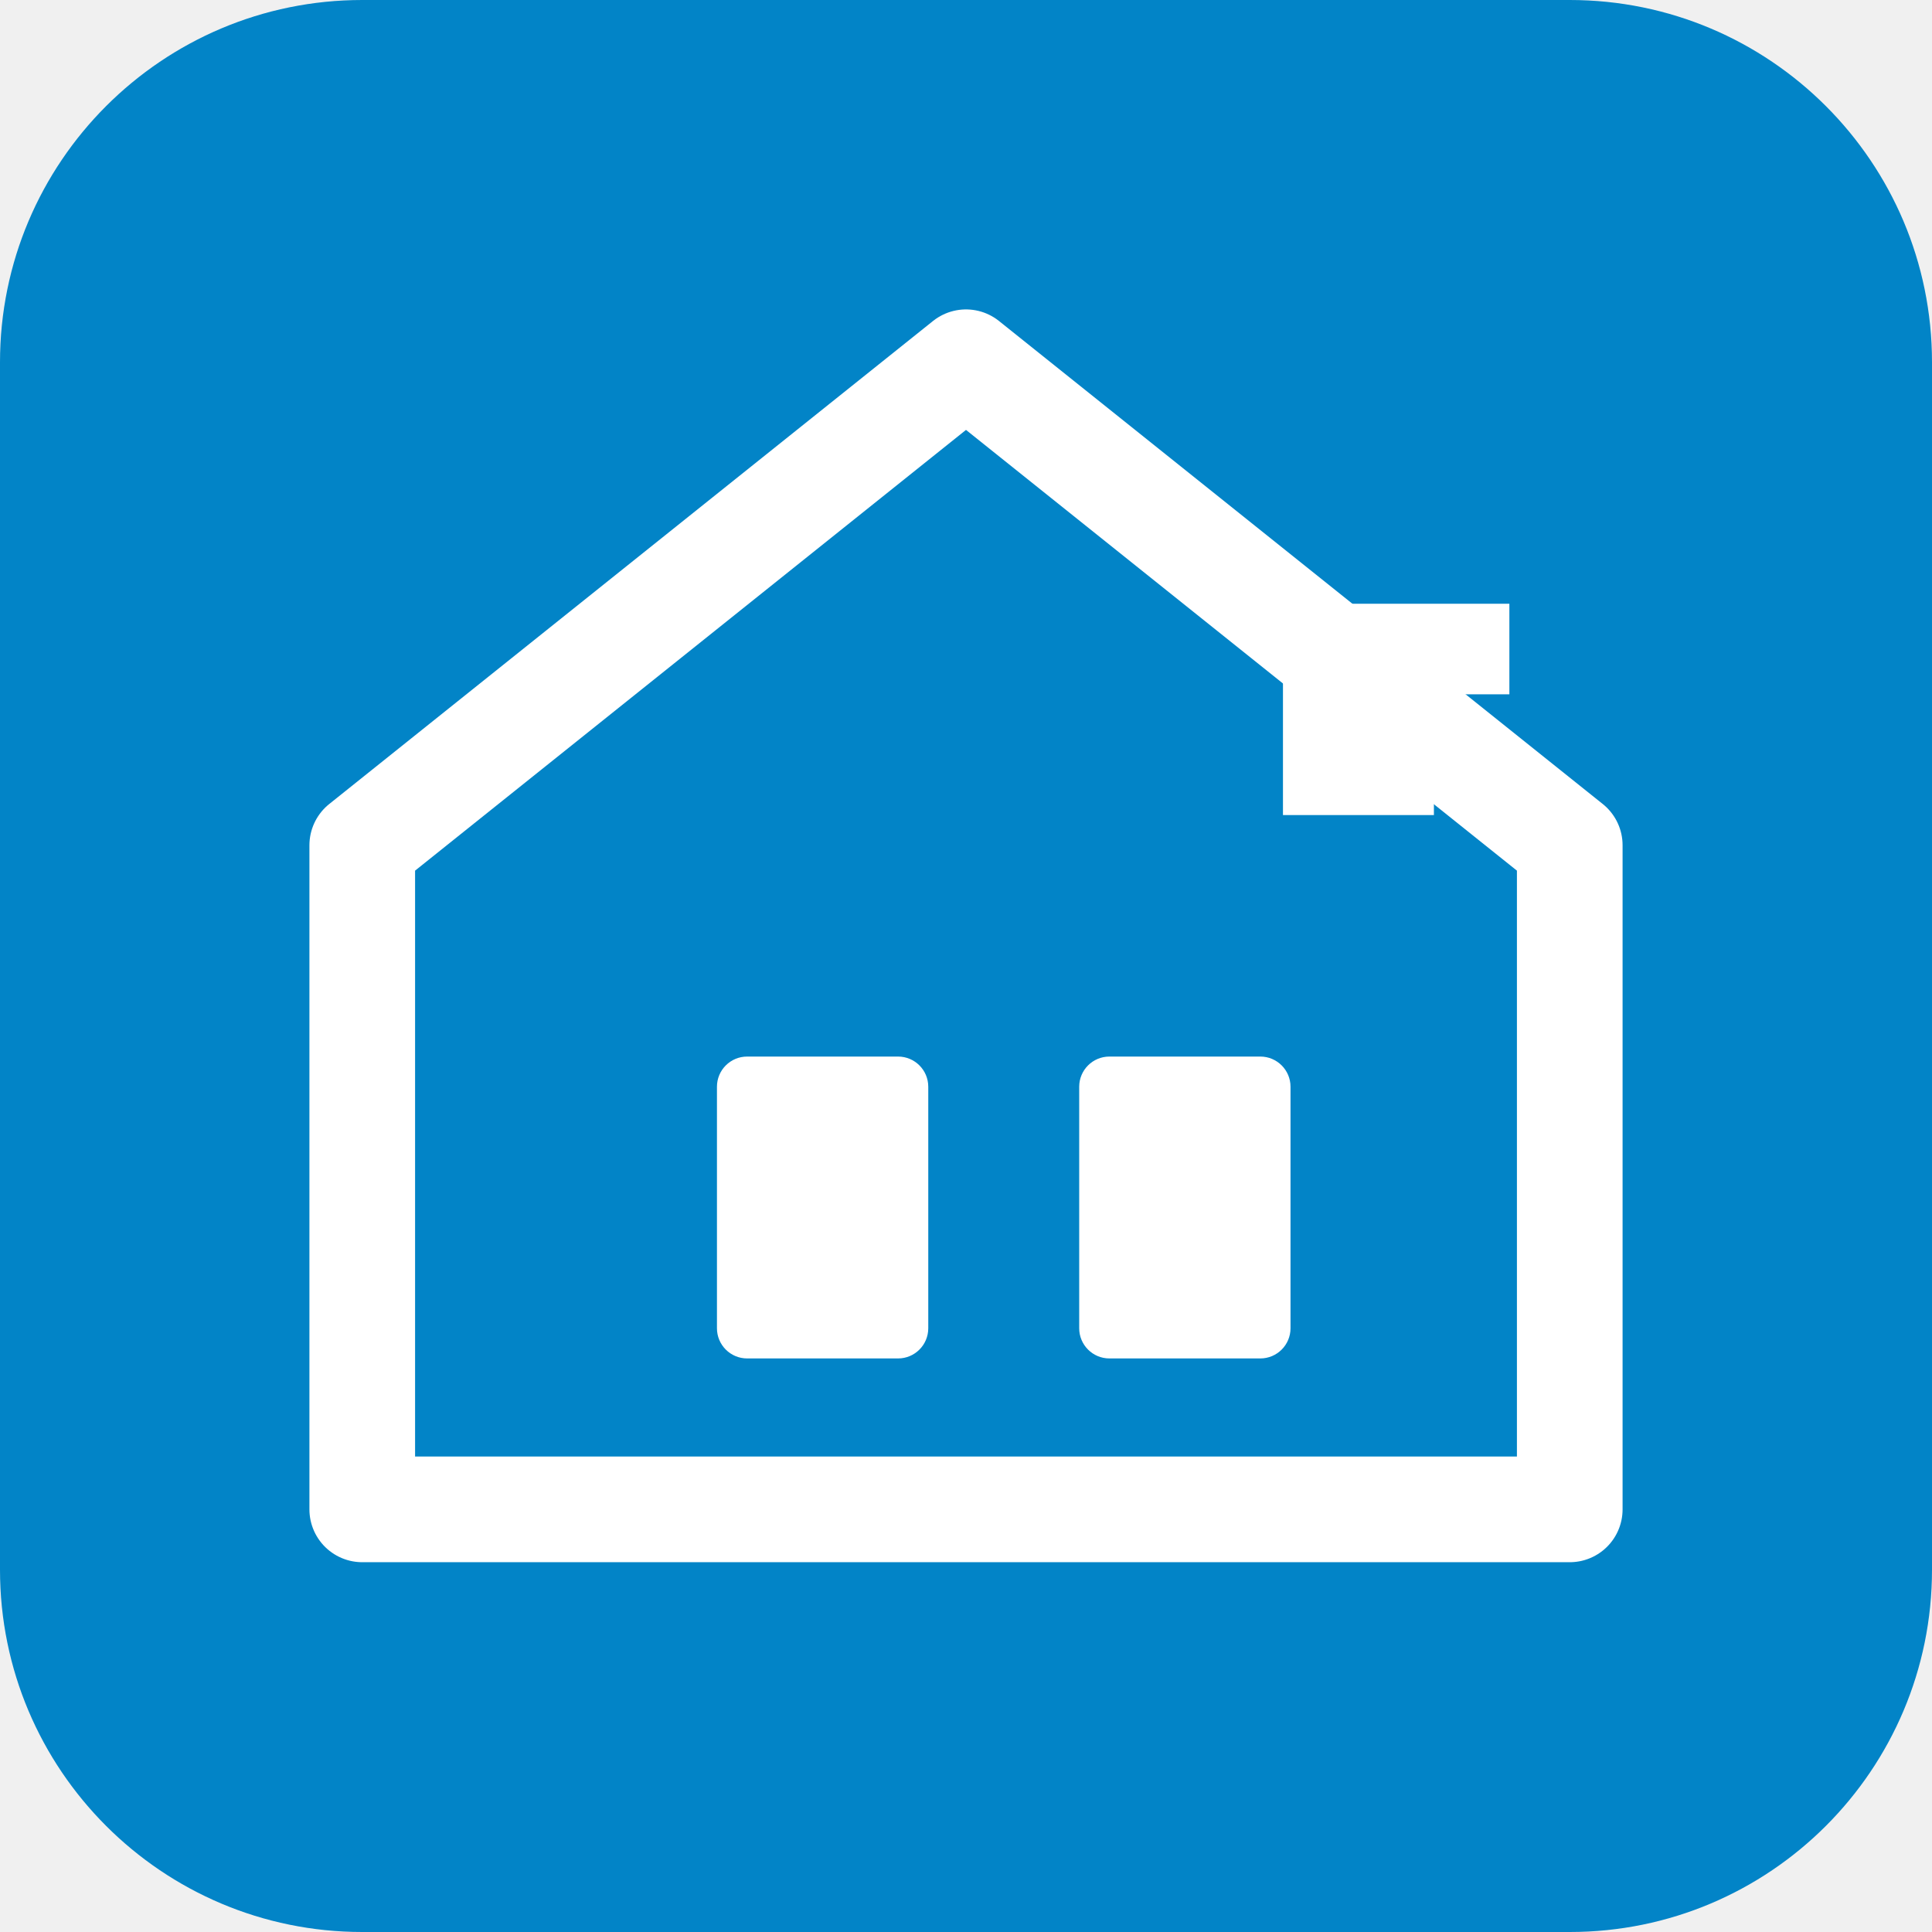
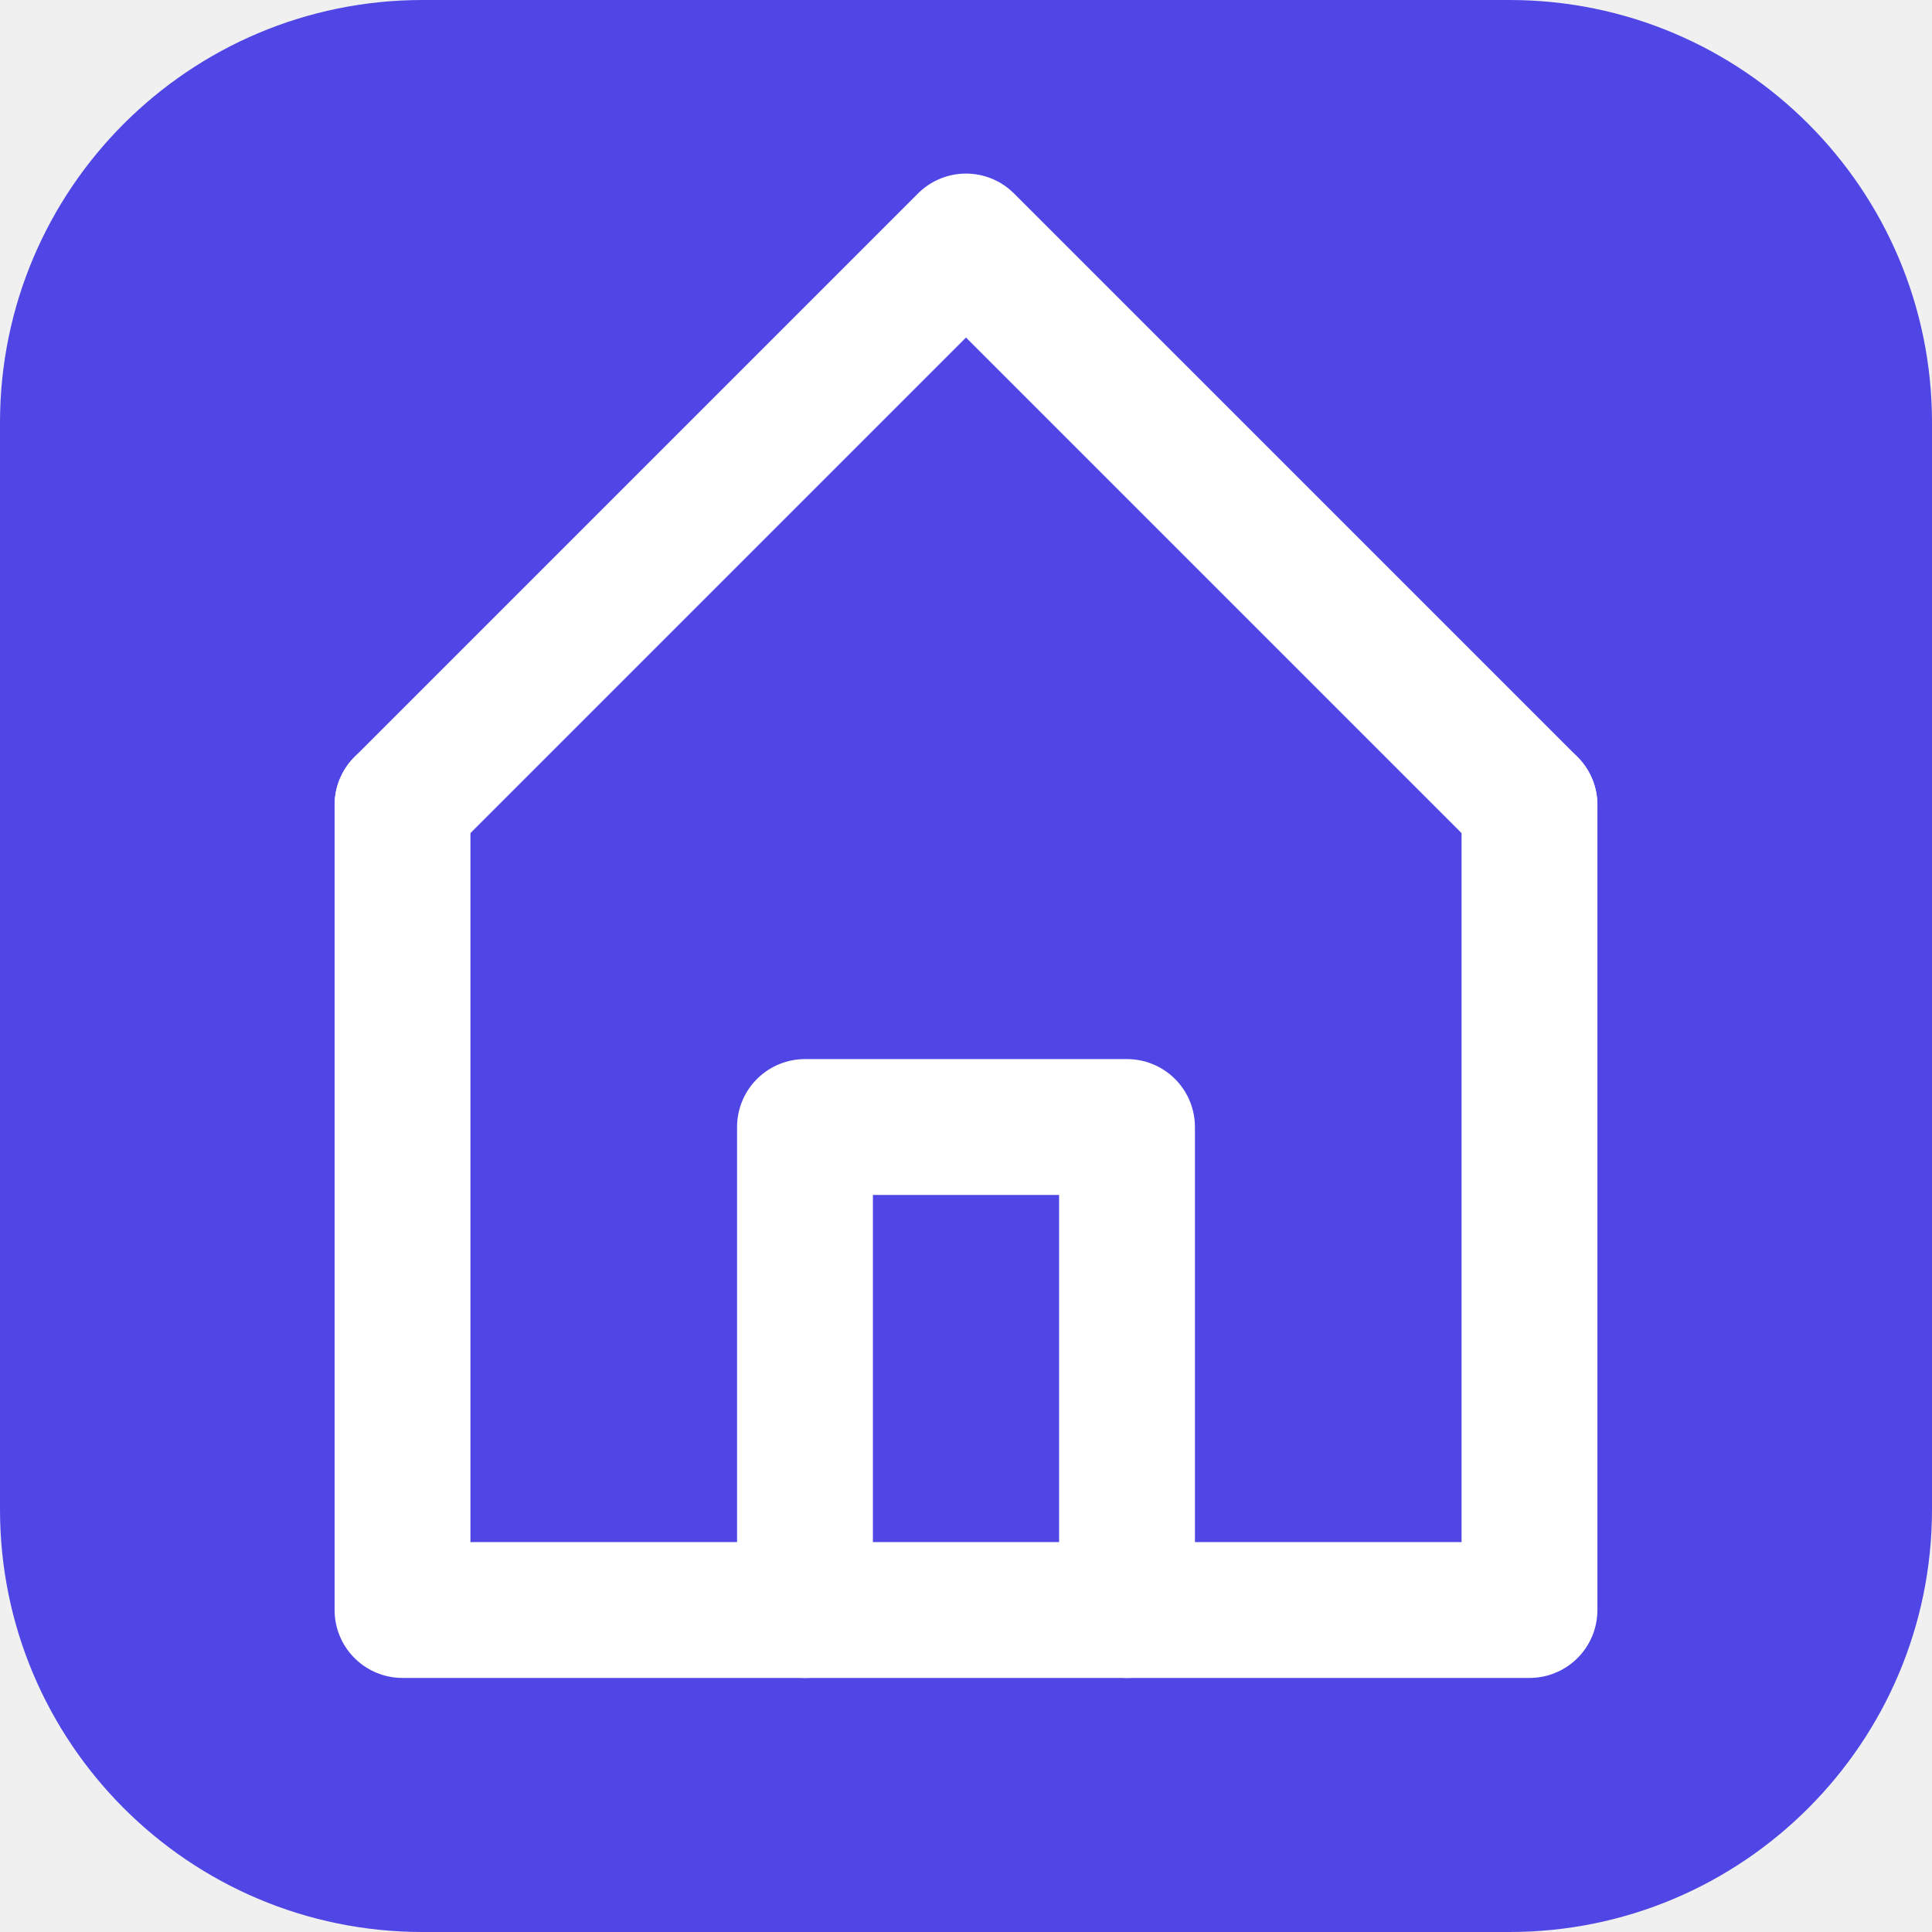
<svg xmlns="http://www.w3.org/2000/svg" viewBox="0 0 512 512">
-   <rect width="512" height="512" rx="96" fill="#0284c7" />
-   <path d="M256 96L96 224v176h320V224L256 96z" fill="none" stroke="#fff" stroke-width="28" stroke-linejoin="round" />
-   <path d="M340 160v56h40v-32h20v-24h-60z" fill="#fff" />
-   <rect x="190" y="280" width="56" height="80" rx="8" fill="#fff" />
-   <rect x="286" y="280" width="56" height="80" rx="8" fill="#fff" />
+   <rect width="512" height="512" rx="112" fill="#4f46e5" />
+   <path d="M106.67 213.33L256 64l149.33 149.33" fill="none" stroke="#fff" stroke-width="36" stroke-linecap="round" stroke-linejoin="round" />
+   <path d="M106.67 213.33V426.67h298.66V213.33" fill="none" stroke="#fff" stroke-width="36" stroke-linecap="round" stroke-linejoin="round" />
+   <path d="M213.33 426.67V298.67h85.34v128" fill="none" stroke="#fff" stroke-width="36" stroke-linecap="round" stroke-linejoin="round" />
</svg>
